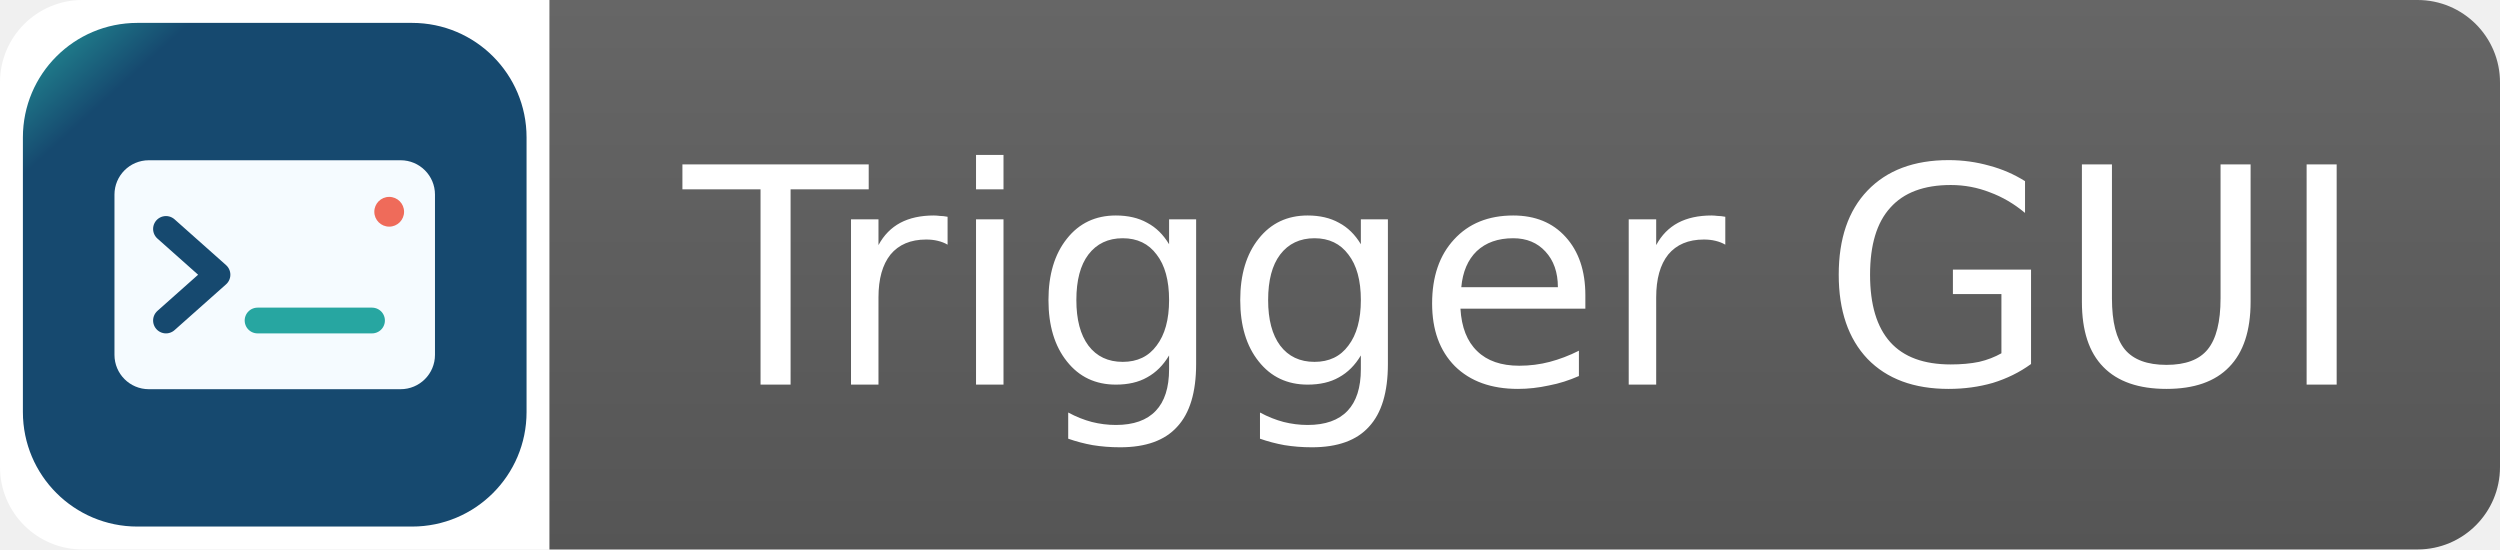
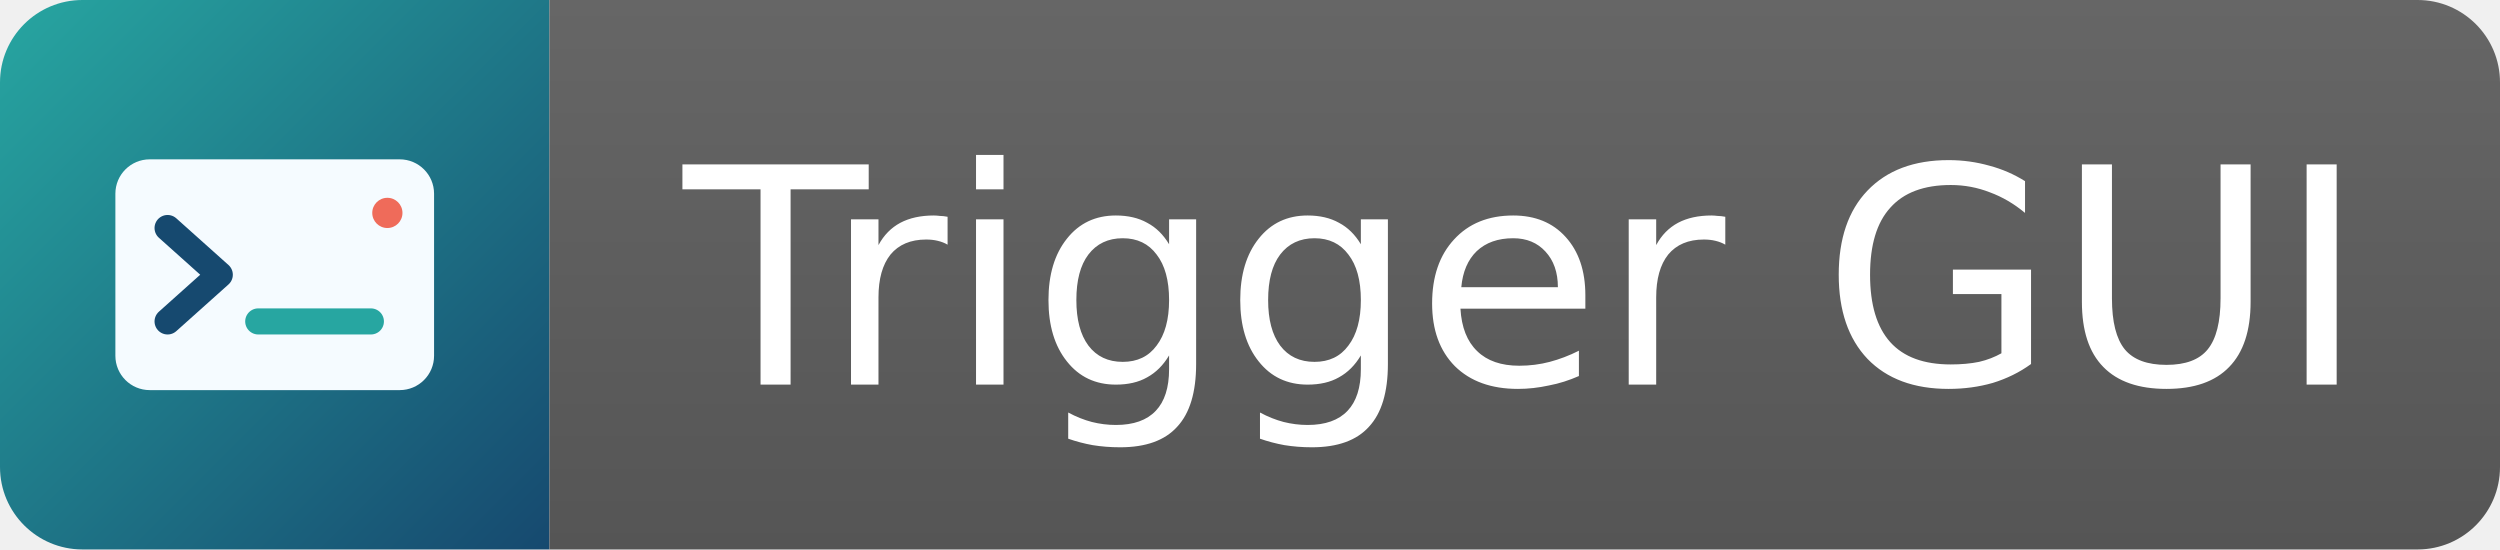
<svg xmlns="http://www.w3.org/2000/svg" width="91" height="20" viewBox="0 0 91 20" role="img" aria-label="Trigger GUI">
  <defs>
-     <linearGradient id="iconbg" x1="2.44" y1="1.69" x2="17.56" y2="18.31" gradientUnits="userSpaceOnUse">
+     <linearGradient id="iconbg" x1="0" y1="0" x2="20" y2="20" gradientUnits="userSpaceOnUse">
      <stop stop-color="#27a6a1" />
      <stop offset="1" stop-color="#16496f" />
    </linearGradient>
-     <linearGradient id="labelbg" x1="0" y1="0" x2="0" y2="1">
+     <linearGradient id="labelbg" x1="0" y1="0" x2="0" y2="20" gradientUnits="userSpaceOnUse">
      <stop offset="0" stop-color="#666" />
      <stop offset="1" stop-color="#555" />
    </linearGradient>
    <clipPath id="badgeclip">
      <rect width="91" height="20" rx="3" />
    </clipPath>
  </defs>
  <g clip-path="url(#badgeclip)">
-     <rect width="20" height="20" fill="#ffffff" />
+     <rect width="20" height="20" fill="url(#iconbg)" />
    <rect x="20" width="71" height="20" fill="url(#labelbg)" />
-     <g transform="scale(0.2083333)">
-       <rect x="4" y="4" width="88" height="88" rx="20" fill="url(#iconbg)" />
-       <rect x="20" y="28" width="56" height="40" rx="6" fill="#f5fbff" />
-       <path d="m29 40 9 8-9 8" fill="none" stroke="#16496f" stroke-linecap="round" stroke-linejoin="round" stroke-width="4.5" />
-       <path d="M45 56h20" fill="none" stroke="#27a6a1" stroke-linecap="round" stroke-width="4.5" />
-       <circle cx="68" cy="37" r="2.6" fill="#ef6b5a" />
-     </g>
+     <rect x="4.2" y="5.8" width="11.6" height="8.4" rx="1.25" fill="#f5fbff" />
+     <path d="M6.1 8.3 8 10 6.1 11.7" fill="none" stroke="#16496f" stroke-width="0.95" stroke-linecap="round" stroke-linejoin="round" />
+     <path d="M9.4 11.7h4.1" fill="none" stroke="#27a6a1" stroke-width="0.95" stroke-linecap="round" />
+     <circle cx="14.1" cy="7.75" r="0.55" fill="#ef6b5a" />
    <text x="55.5" y="14" text-anchor="middle" font-family="Verdana,DejaVu Sans,sans-serif" font-size="11" fill="#fff">Trigger GUI</text>
  </g>
</svg>
